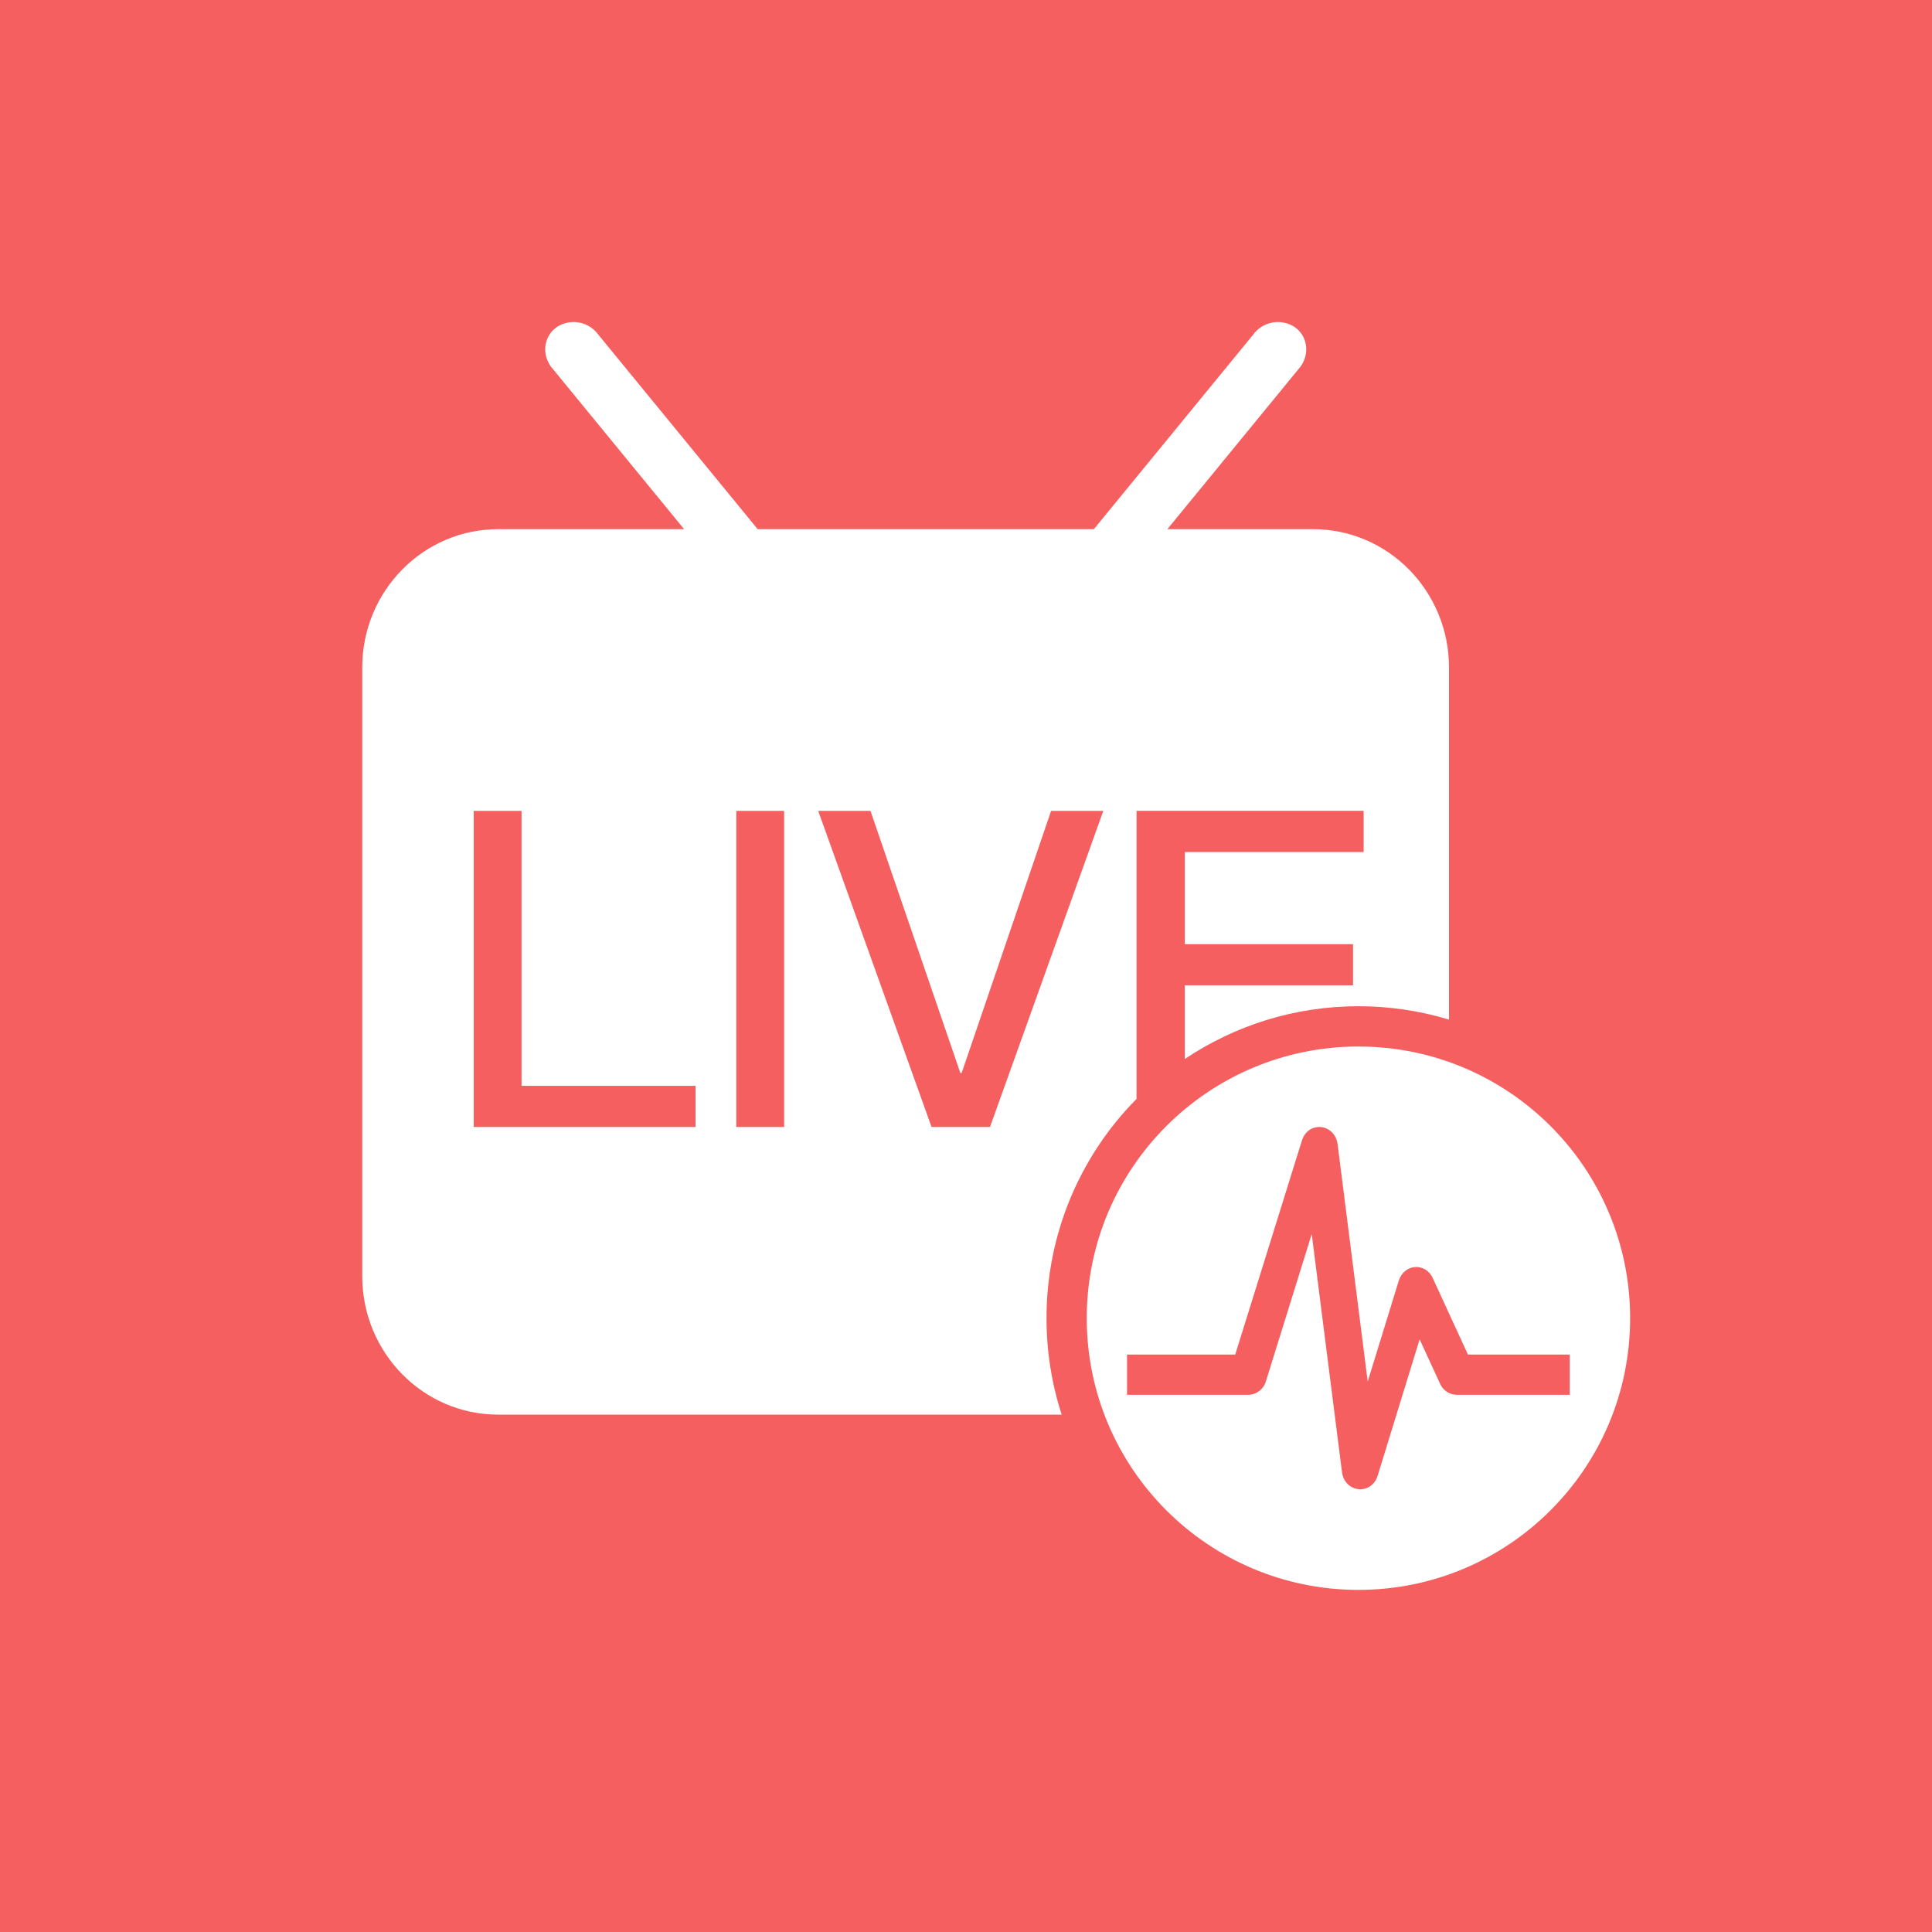
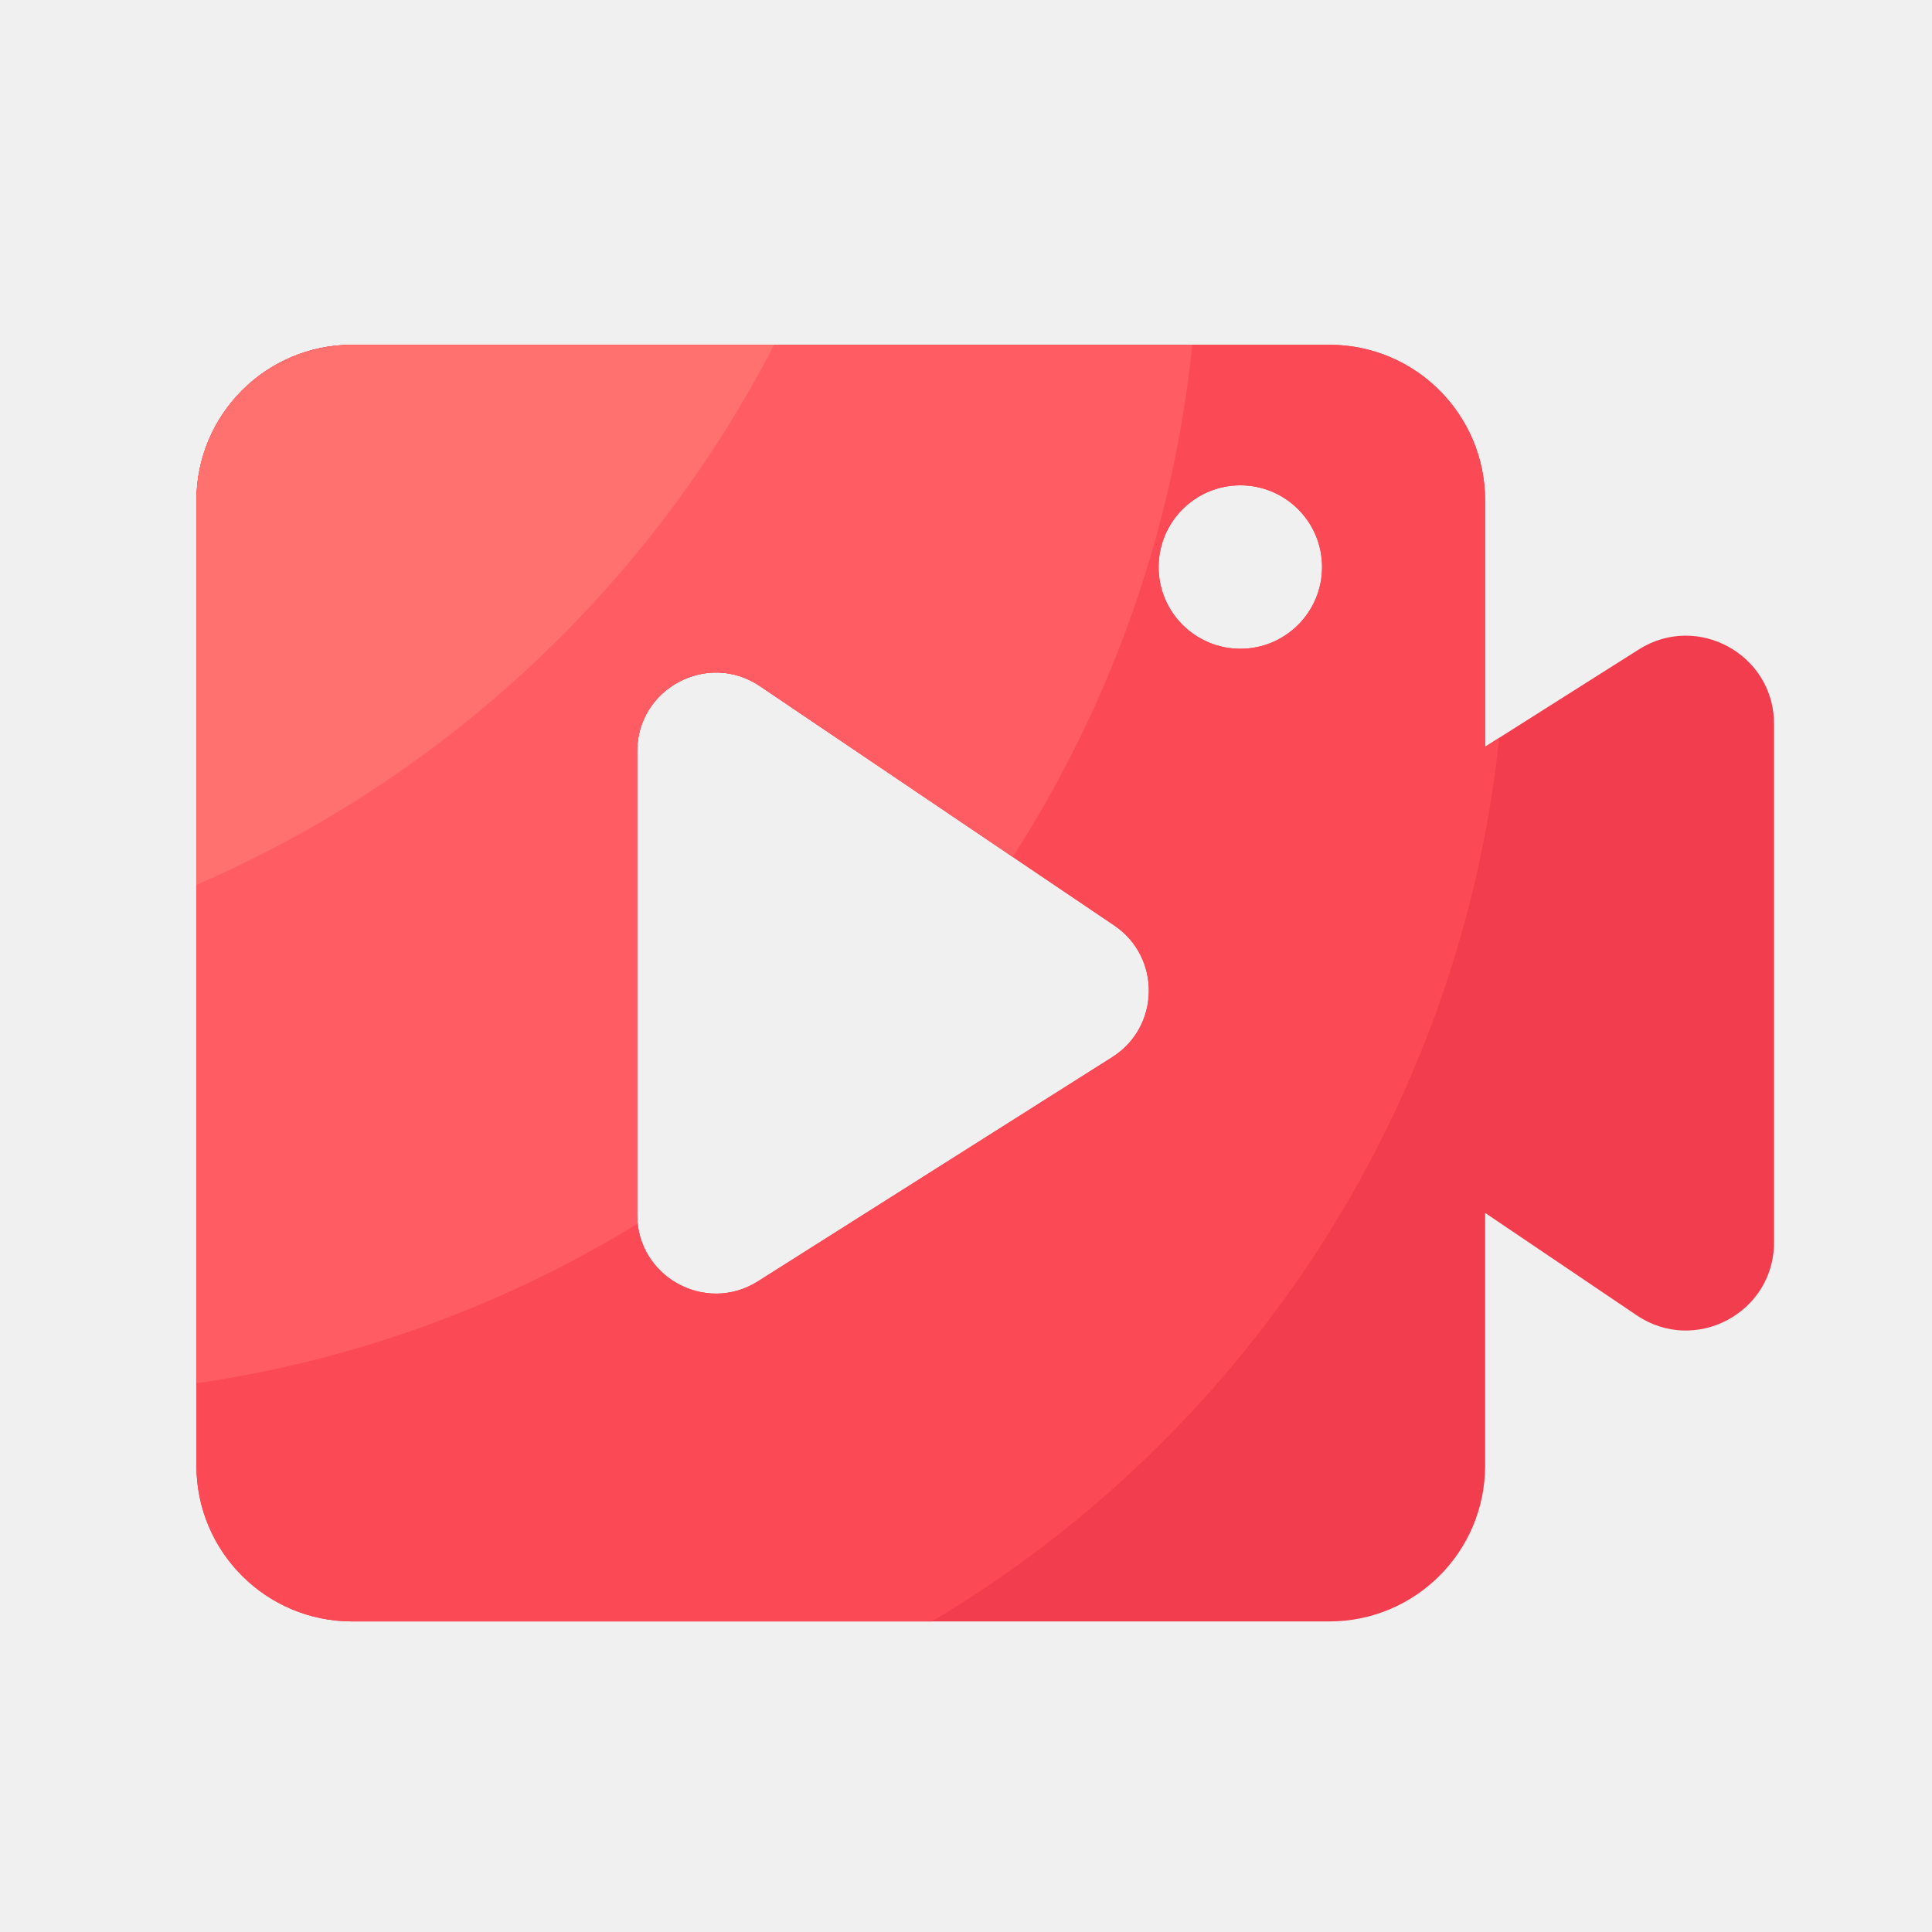
- <svg xmlns="http://www.w3.org/2000/svg" t="1683874332636" class="icon" viewBox="0 0 1024 1024" version="1.1" p-id="3399" width="200" height="200">
-   <path d="M0 0h1024v1024H0z" fill="#F55F5F" p-id="3400" />
-   <path d="M768 540.416a165.325 165.325 0 0 0-48-7.091c-34.048 0-65.715 10.317-92.032 27.981V522.24h89.165v-21.811H627.968V451.584h94.797v-21.837h-120.371v152.704a164.813 164.813 0 0 0-47.718 116.198c0 17.843 2.816 35.021 8.038 51.123H263.987c-39.731 0-71.987-32.845-71.987-73.344V353.792c0-40.474 32.256-73.318 72.013-73.318h98.586l-70.656-86.246c-5.018-7.014-3.533-16.486 3.456-21.069a16.205 16.205 0 0 1 21.811 4.326l84.378 102.989h178.176l84.352-102.989a16.205 16.205 0 0 1 21.811-4.326c6.989 4.582 8.448 14.054 3.456 21.069l-70.656 86.246h77.261c39.757 0 72.013 32.845 72.013 73.318v186.624zM251.085 429.773v167.552h117.581v-21.811h-92.237v-145.741h-25.344z m139.162 0v167.552h25.344v-167.552h-25.344z m43.418 0l60.083 167.552h30.976l60.058-167.552h-27.674l-47.411 138.931h-0.691l-47.642-138.931H433.664z m286.336 412.902a144 144 0 1 1 0-288 144 144 0 0 1 0 288z m-49.024-110.618l24.269-77.978 16.026 126.054c1.408 11.162 15.642 12.595 18.944 1.92l22.221-72.166 10.829 23.501a9.728 9.728 0 0 0 8.73 5.888H832v-21.325h-53.965l-18.637-40.525c-3.891-8.474-15.232-7.603-18.022 1.382l-16.461 53.453-15.949-125.722c-1.434-11.136-15.616-12.621-18.944-1.971l-35.328 113.382h-57.344v21.325h64.358a9.882 9.882 0 0 0 9.267-7.219z" fill="#FFFFFF" p-id="3401" />
+ <svg xmlns="http://www.w3.org/2000/svg" t="1684115472916" class="icon" viewBox="0 0 1024 1024" version="1.1" p-id="9873" width="200" height="200">
+   <path d="M868.608 344.218L787.149 395.776V265.267c0-45.568-36.966-82.534-82.534-82.534H186.624c-45.568 0-82.534 36.966-82.534 82.534v511.59c0 45.568 36.966 82.534 82.534 82.534h517.99c45.568 0 82.534-36.966 82.534-82.534v-133.99l80.333 54.272c30.976 20.941 72.806-1.28 72.806-38.656V383.642c-0.051-36.762-40.602-59.085-71.68-39.424z m-279.142 216.115l-187.75 118.784c-27.802 17.562-64-2.406-64-35.277V398.234c0-33.434 37.376-53.299 65.075-34.56l187.75 126.822c24.934 16.845 24.371 53.76-1.075 69.837z m67.942-216.474c-23.91 0-43.315-19.405-43.315-43.315s19.405-43.315 43.315-43.315 43.315 19.405 43.315 43.315-19.405 43.315-43.315 43.315z" fill="#F23D4F" p-id="9874" />
+   <path d="M787.149 395.776V265.267c0-45.568-36.966-82.534-82.483-82.534H186.624c-45.568 0-82.483 36.966-82.483 82.534v511.59c0 45.568 36.966 82.534 82.483 82.534h307.302c164.25-97.69 279.654-268.902 300.698-468.326l-7.475 4.71z m-197.683 164.557l-187.75 118.784c-27.802 17.562-64-2.406-64-35.277V398.234c0-33.434 37.376-53.299 65.075-34.56l187.75 126.822c24.934 16.845 24.371 53.76-1.075 69.837z m67.942-216.474c-23.91 0-43.315-19.405-43.315-43.315s19.405-43.315 43.315-43.315c23.91 0 43.315 19.405 43.315 43.315s-19.405 43.315-43.315 43.315z" fill="#FC4956" p-id="9875" />
+   <path d="M104.141 265.267v467.917c84.736-12.339 163.891-41.728 233.882-84.634-0.154-1.536-0.307-3.072-0.307-4.71V398.234c0-33.434 37.376-53.299 65.075-34.56l133.99 90.522a617.964 617.964 0 0 0 95.181-271.411H186.624c-45.517 0-82.483 36.915-82.483 82.483z" fill="#FF5C64" p-id="9876" />
+   <path d="M104.141 265.267V468.992c132.096-57.19 240.486-158.874 306.125-286.208H186.624c-45.517 0-82.483 36.915-82.483 82.483z" fill="#FF716E" p-id="9877" />
</svg>
